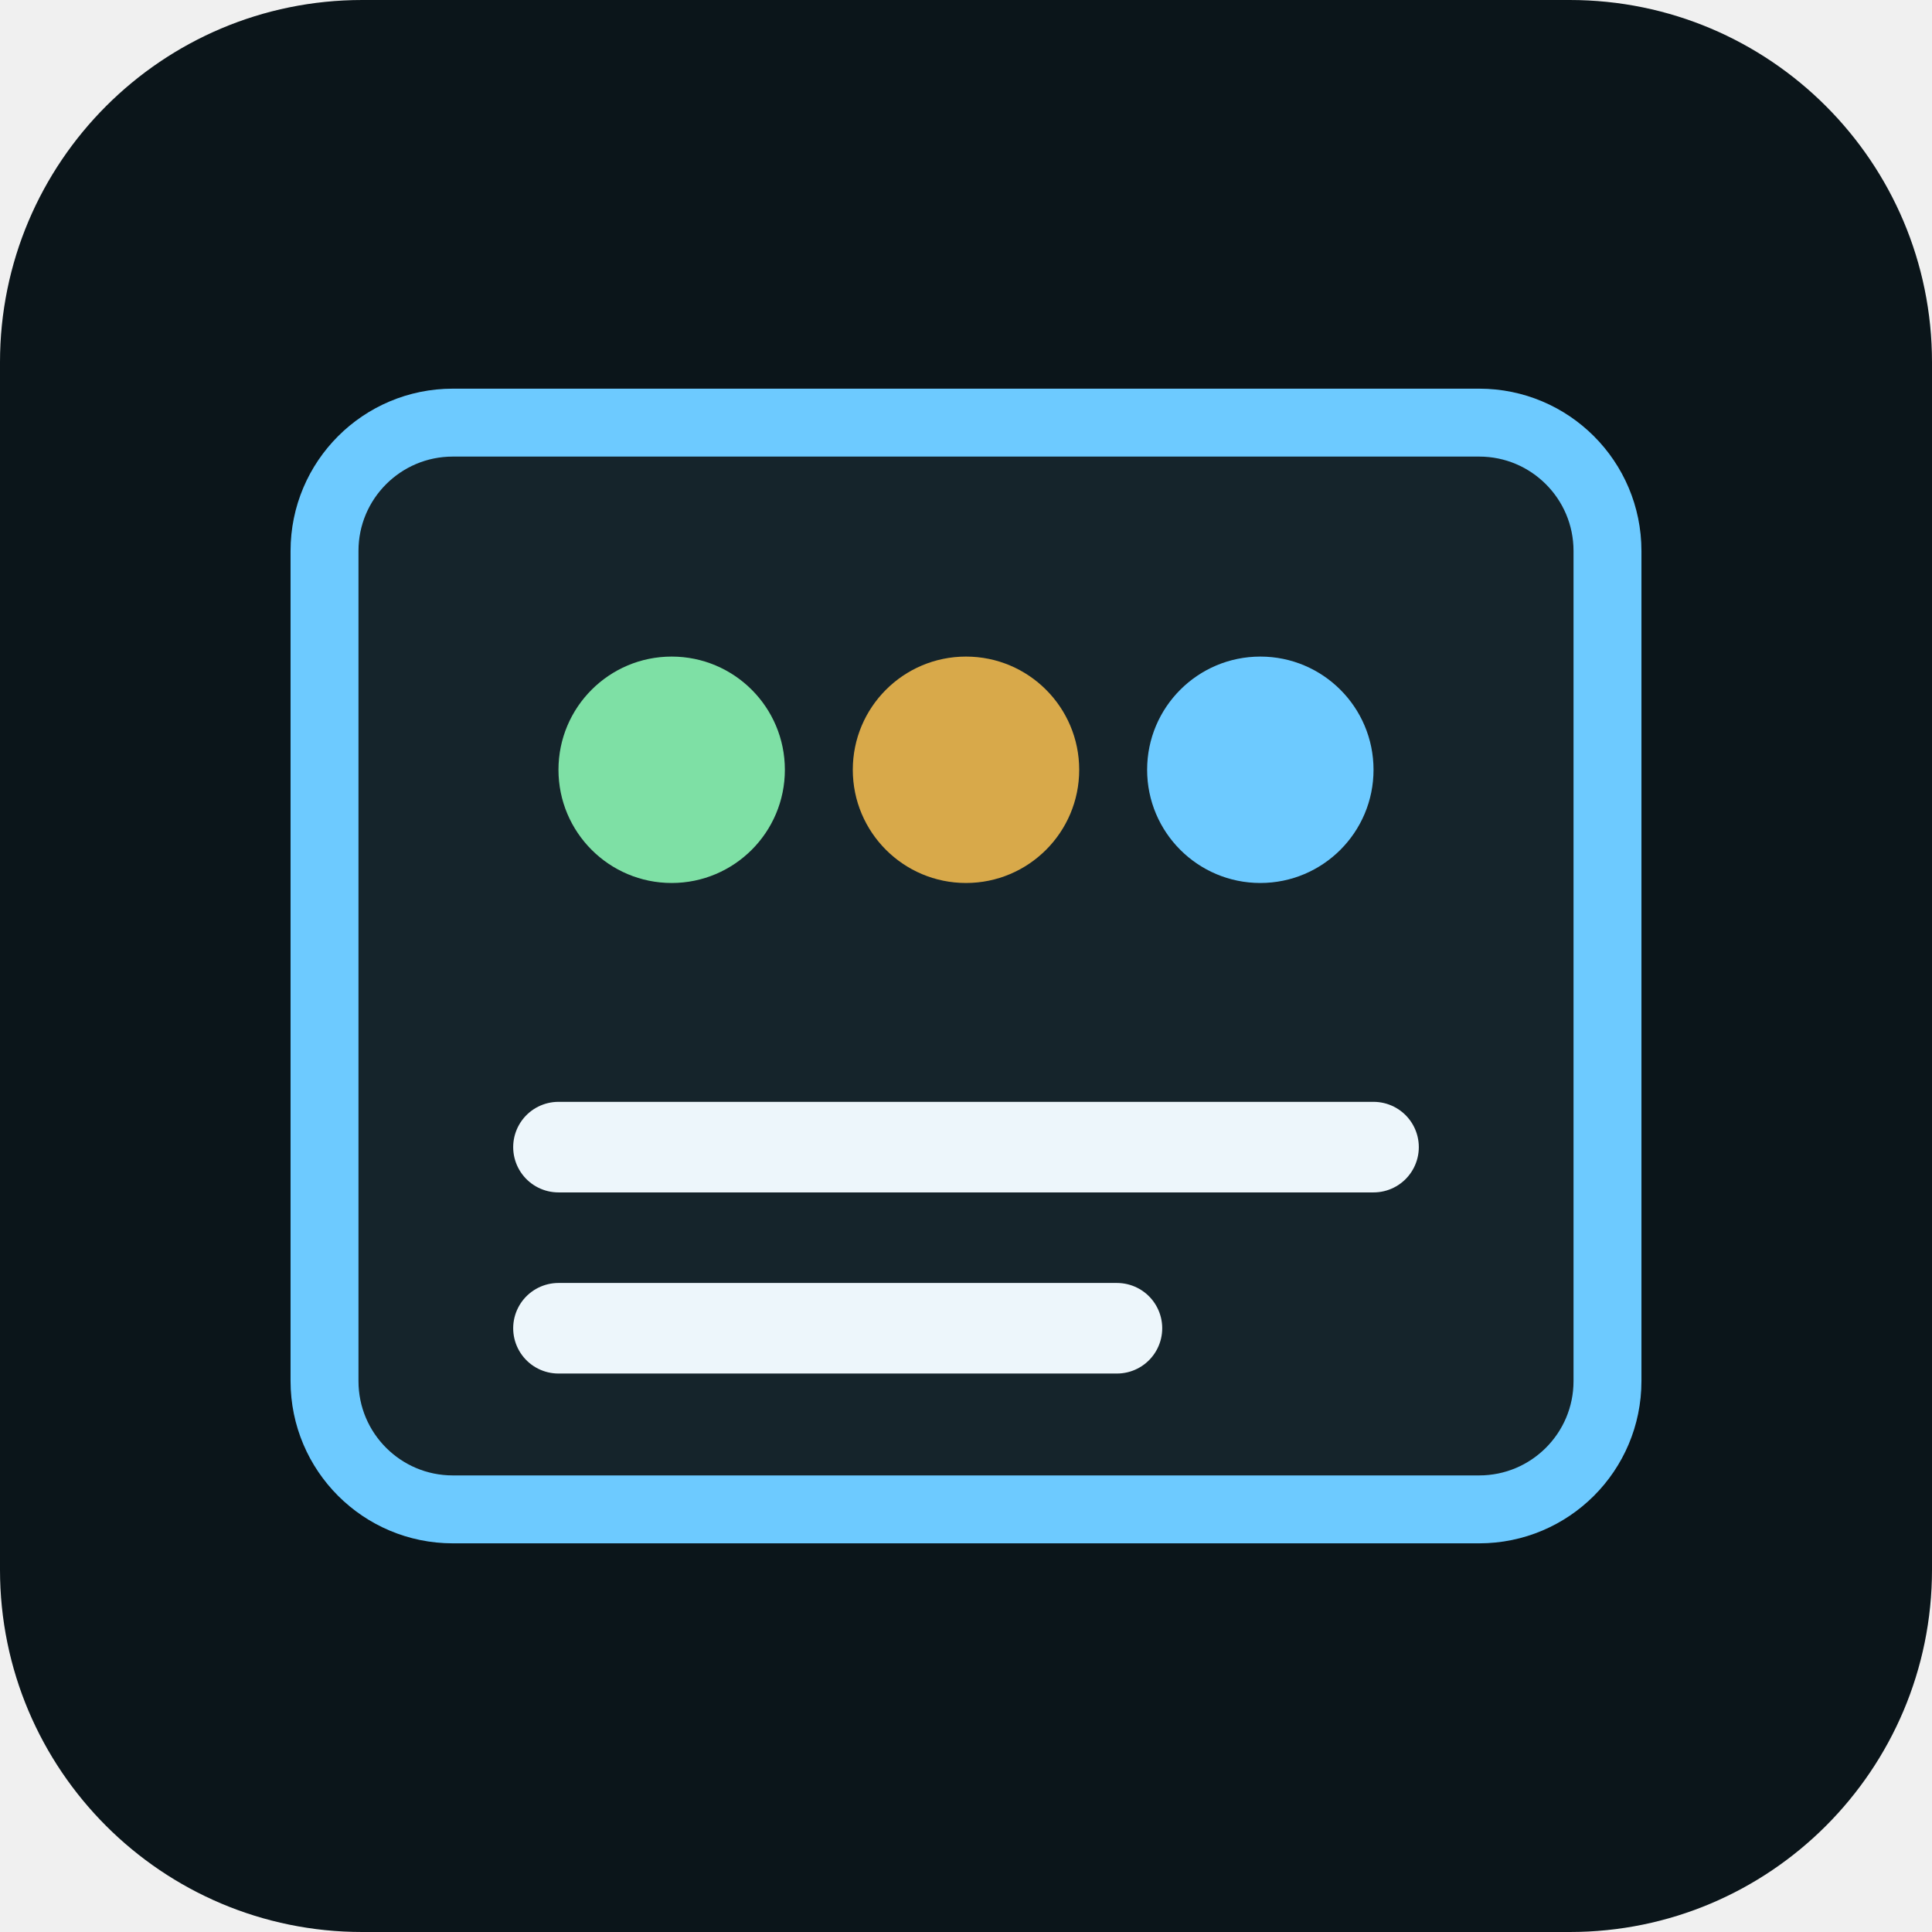
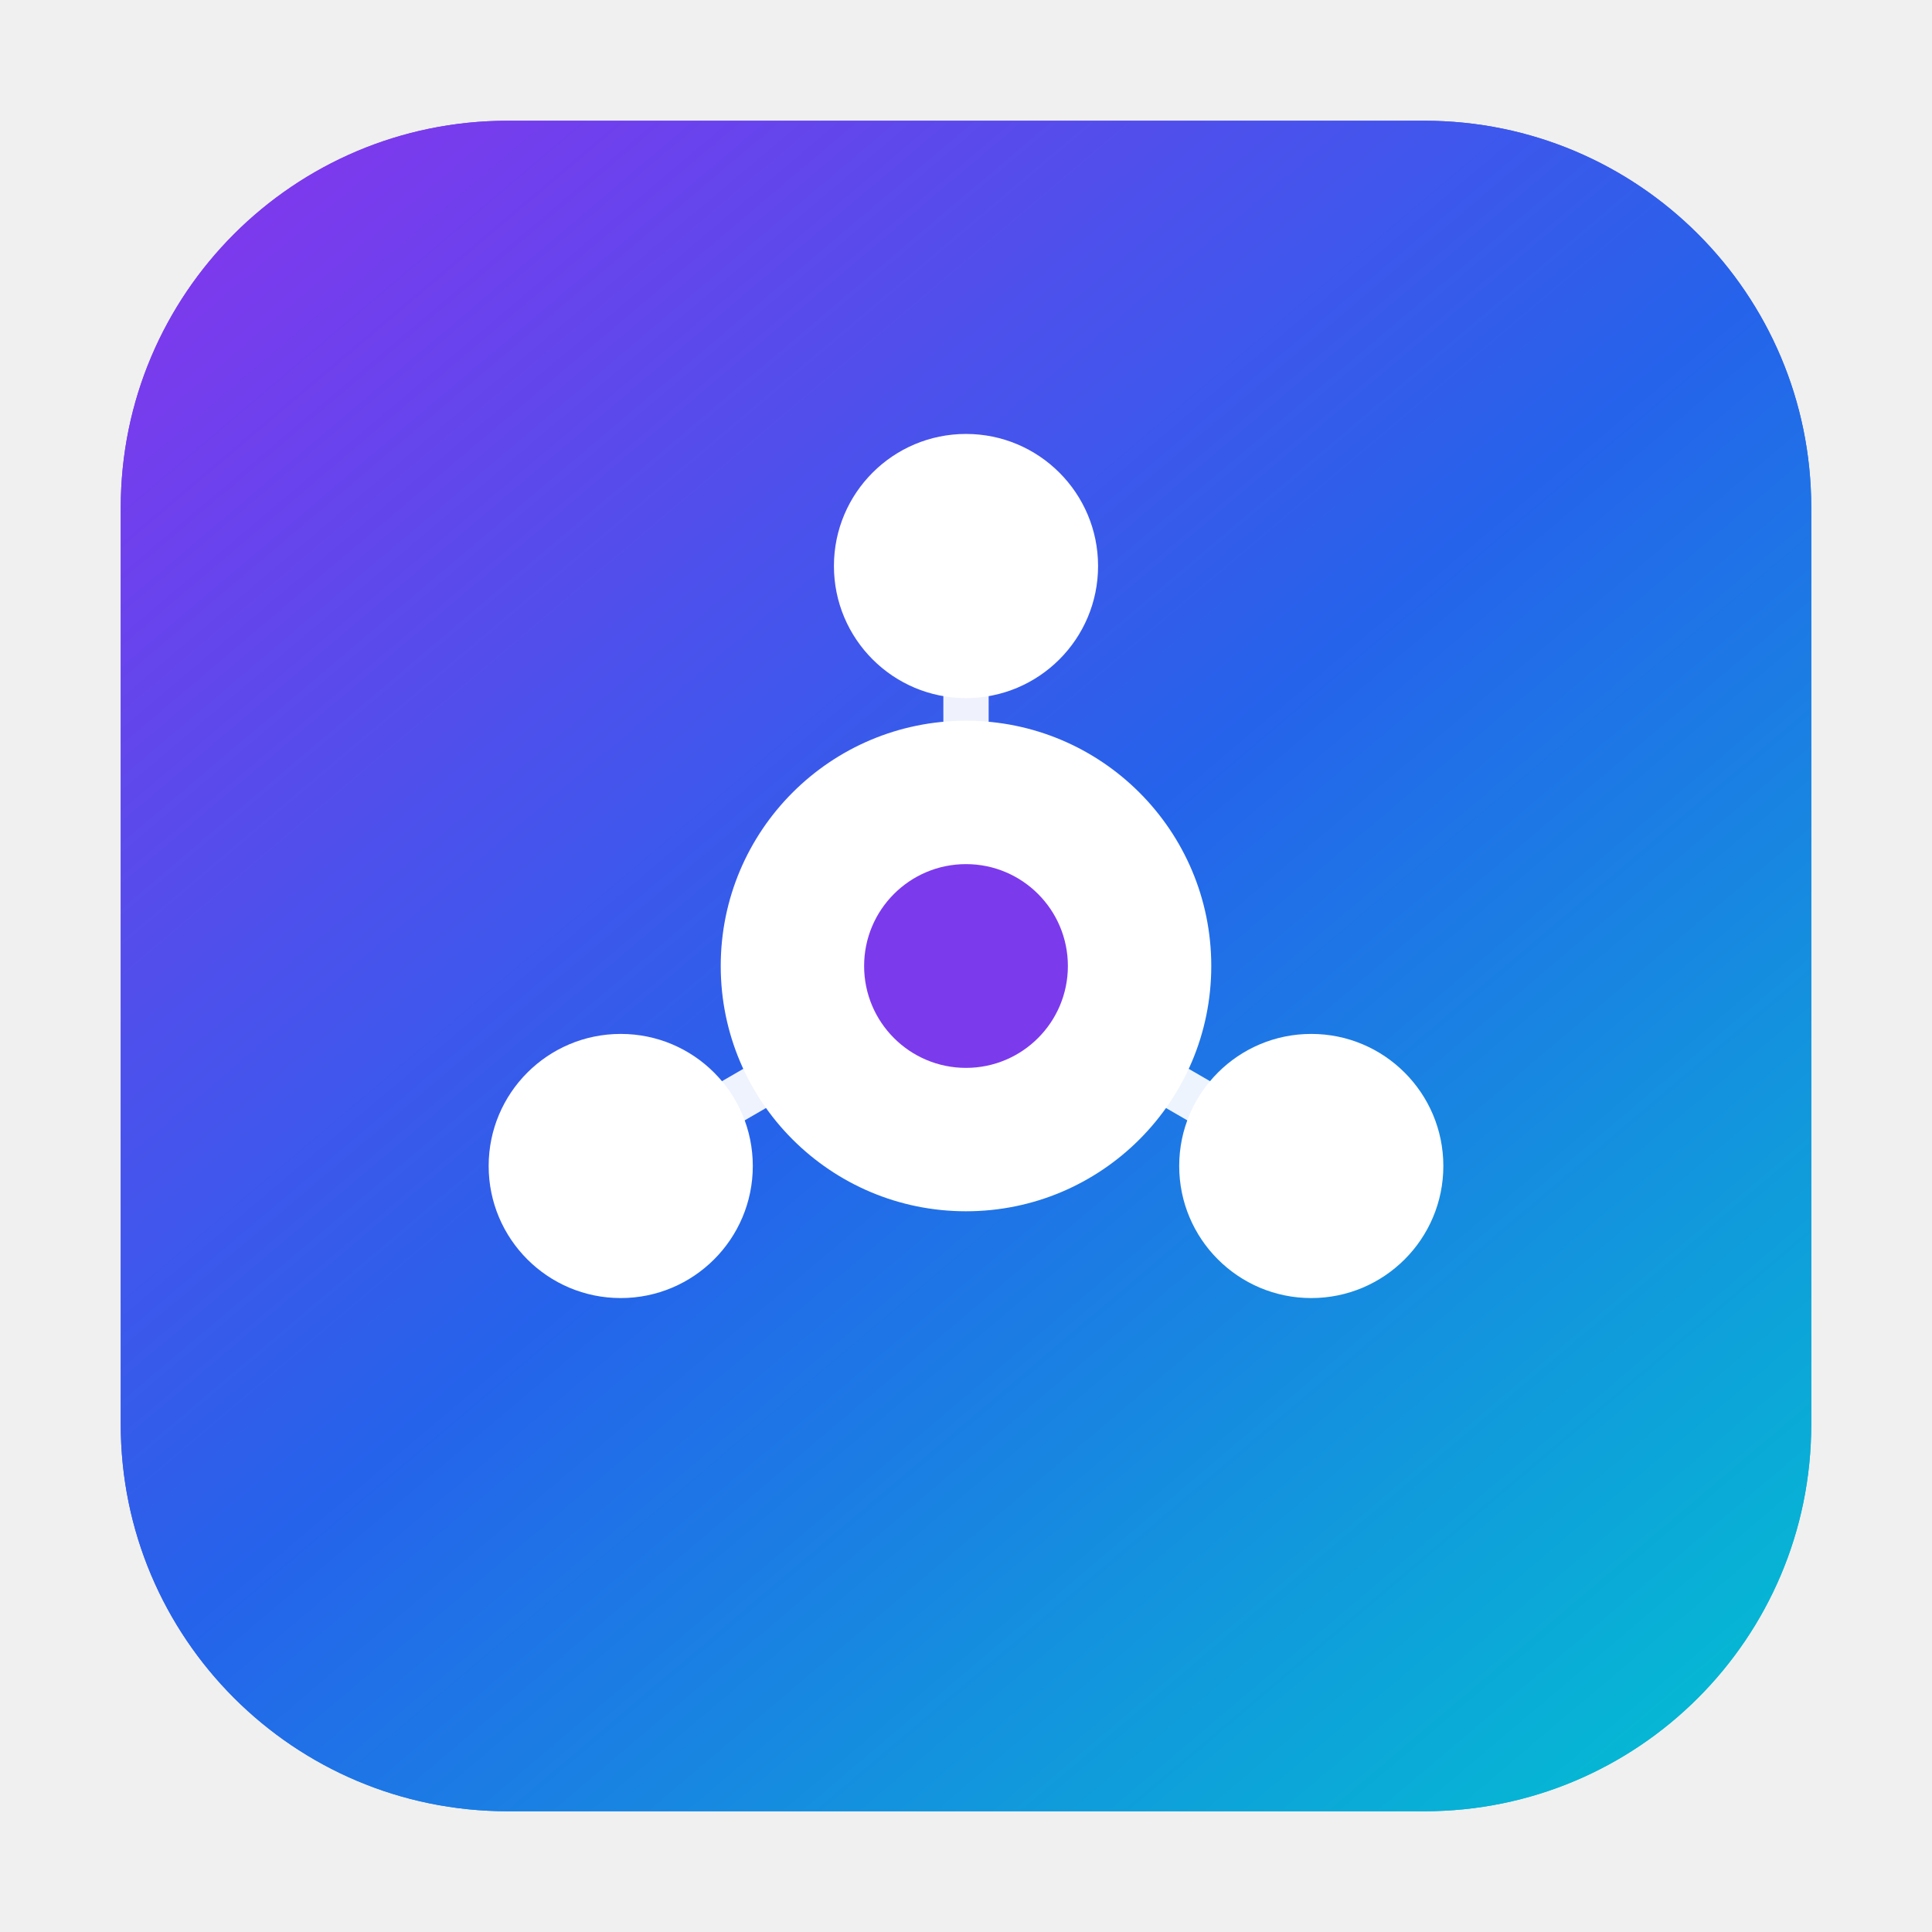
- <svg xmlns="http://www.w3.org/2000/svg" viewBox="0 0 512 512">
-   <rect width="512" height="512" rx="96" fill="#0b151a" />
-   <rect x="86" y="112" width="340" height="288" rx="34" fill="#15242b" stroke="#6dcaff" stroke-width="18" />
-   <circle cx="178" cy="204" r="30" fill="#7ee0a5" />
-   <circle cx="256" cy="204" r="30" fill="#d8a94a" />
-   <circle cx="334" cy="204" r="30" fill="#6dcaff" />
-   <path d="M148 304h216M148 352h148" stroke="#edf6fb" stroke-width="24" stroke-linecap="round" />
+ <svg xmlns="http://www.w3.org/2000/svg" width="1024" height="1024" viewBox="0 0 1024 1024" fill="none">
+   <defs>
+     <linearGradient id="bg" x1="160" y1="96" x2="864" y2="928" gradientUnits="userSpaceOnUse">
+       <stop offset="0" stop-color="#7C3AED" />
+       <stop offset="0.5" stop-color="#2563EB" />
+       <stop offset="1" stop-color="#06B6D4" />
+     </linearGradient>
+     <clipPath id="clip">
+       <rect x="64" y="64" width="896" height="896" rx="205" />
+     </clipPath>
+   </defs>
+   <rect x="64" y="64" width="896" height="896" rx="205" fill="url(#bg)" />
+   <g clip-path="url(#clip)">
+     <rect x="64" y="64" width="896" height="896" fill="url(#bg)" />
+   </g>
+   <line x1="512" y1="512" x2="512" y2="300" stroke="#FFFFFF" stroke-width="24" stroke-linecap="round" opacity="0.92" />
+   <line x1="512" y1="512" x2="695" y2="618" stroke="#FFFFFF" stroke-width="24" stroke-linecap="round" opacity="0.92" />
+   <line x1="512" y1="512" x2="329" y2="618" stroke="#FFFFFF" stroke-width="24" stroke-linecap="round" opacity="0.92" />
+   <circle cx="512" cy="300" r="70" fill="#FFFFFF" />
+   <circle cx="695" cy="618" r="70" fill="#FFFFFF" />
+   <circle cx="329" cy="618" r="70" fill="#FFFFFF" />
+   <circle cx="512" cy="512" r="130" fill="#FFFFFF" />
+   <circle cx="512" cy="512" r="54" fill="#7C3AED" />
</svg>
